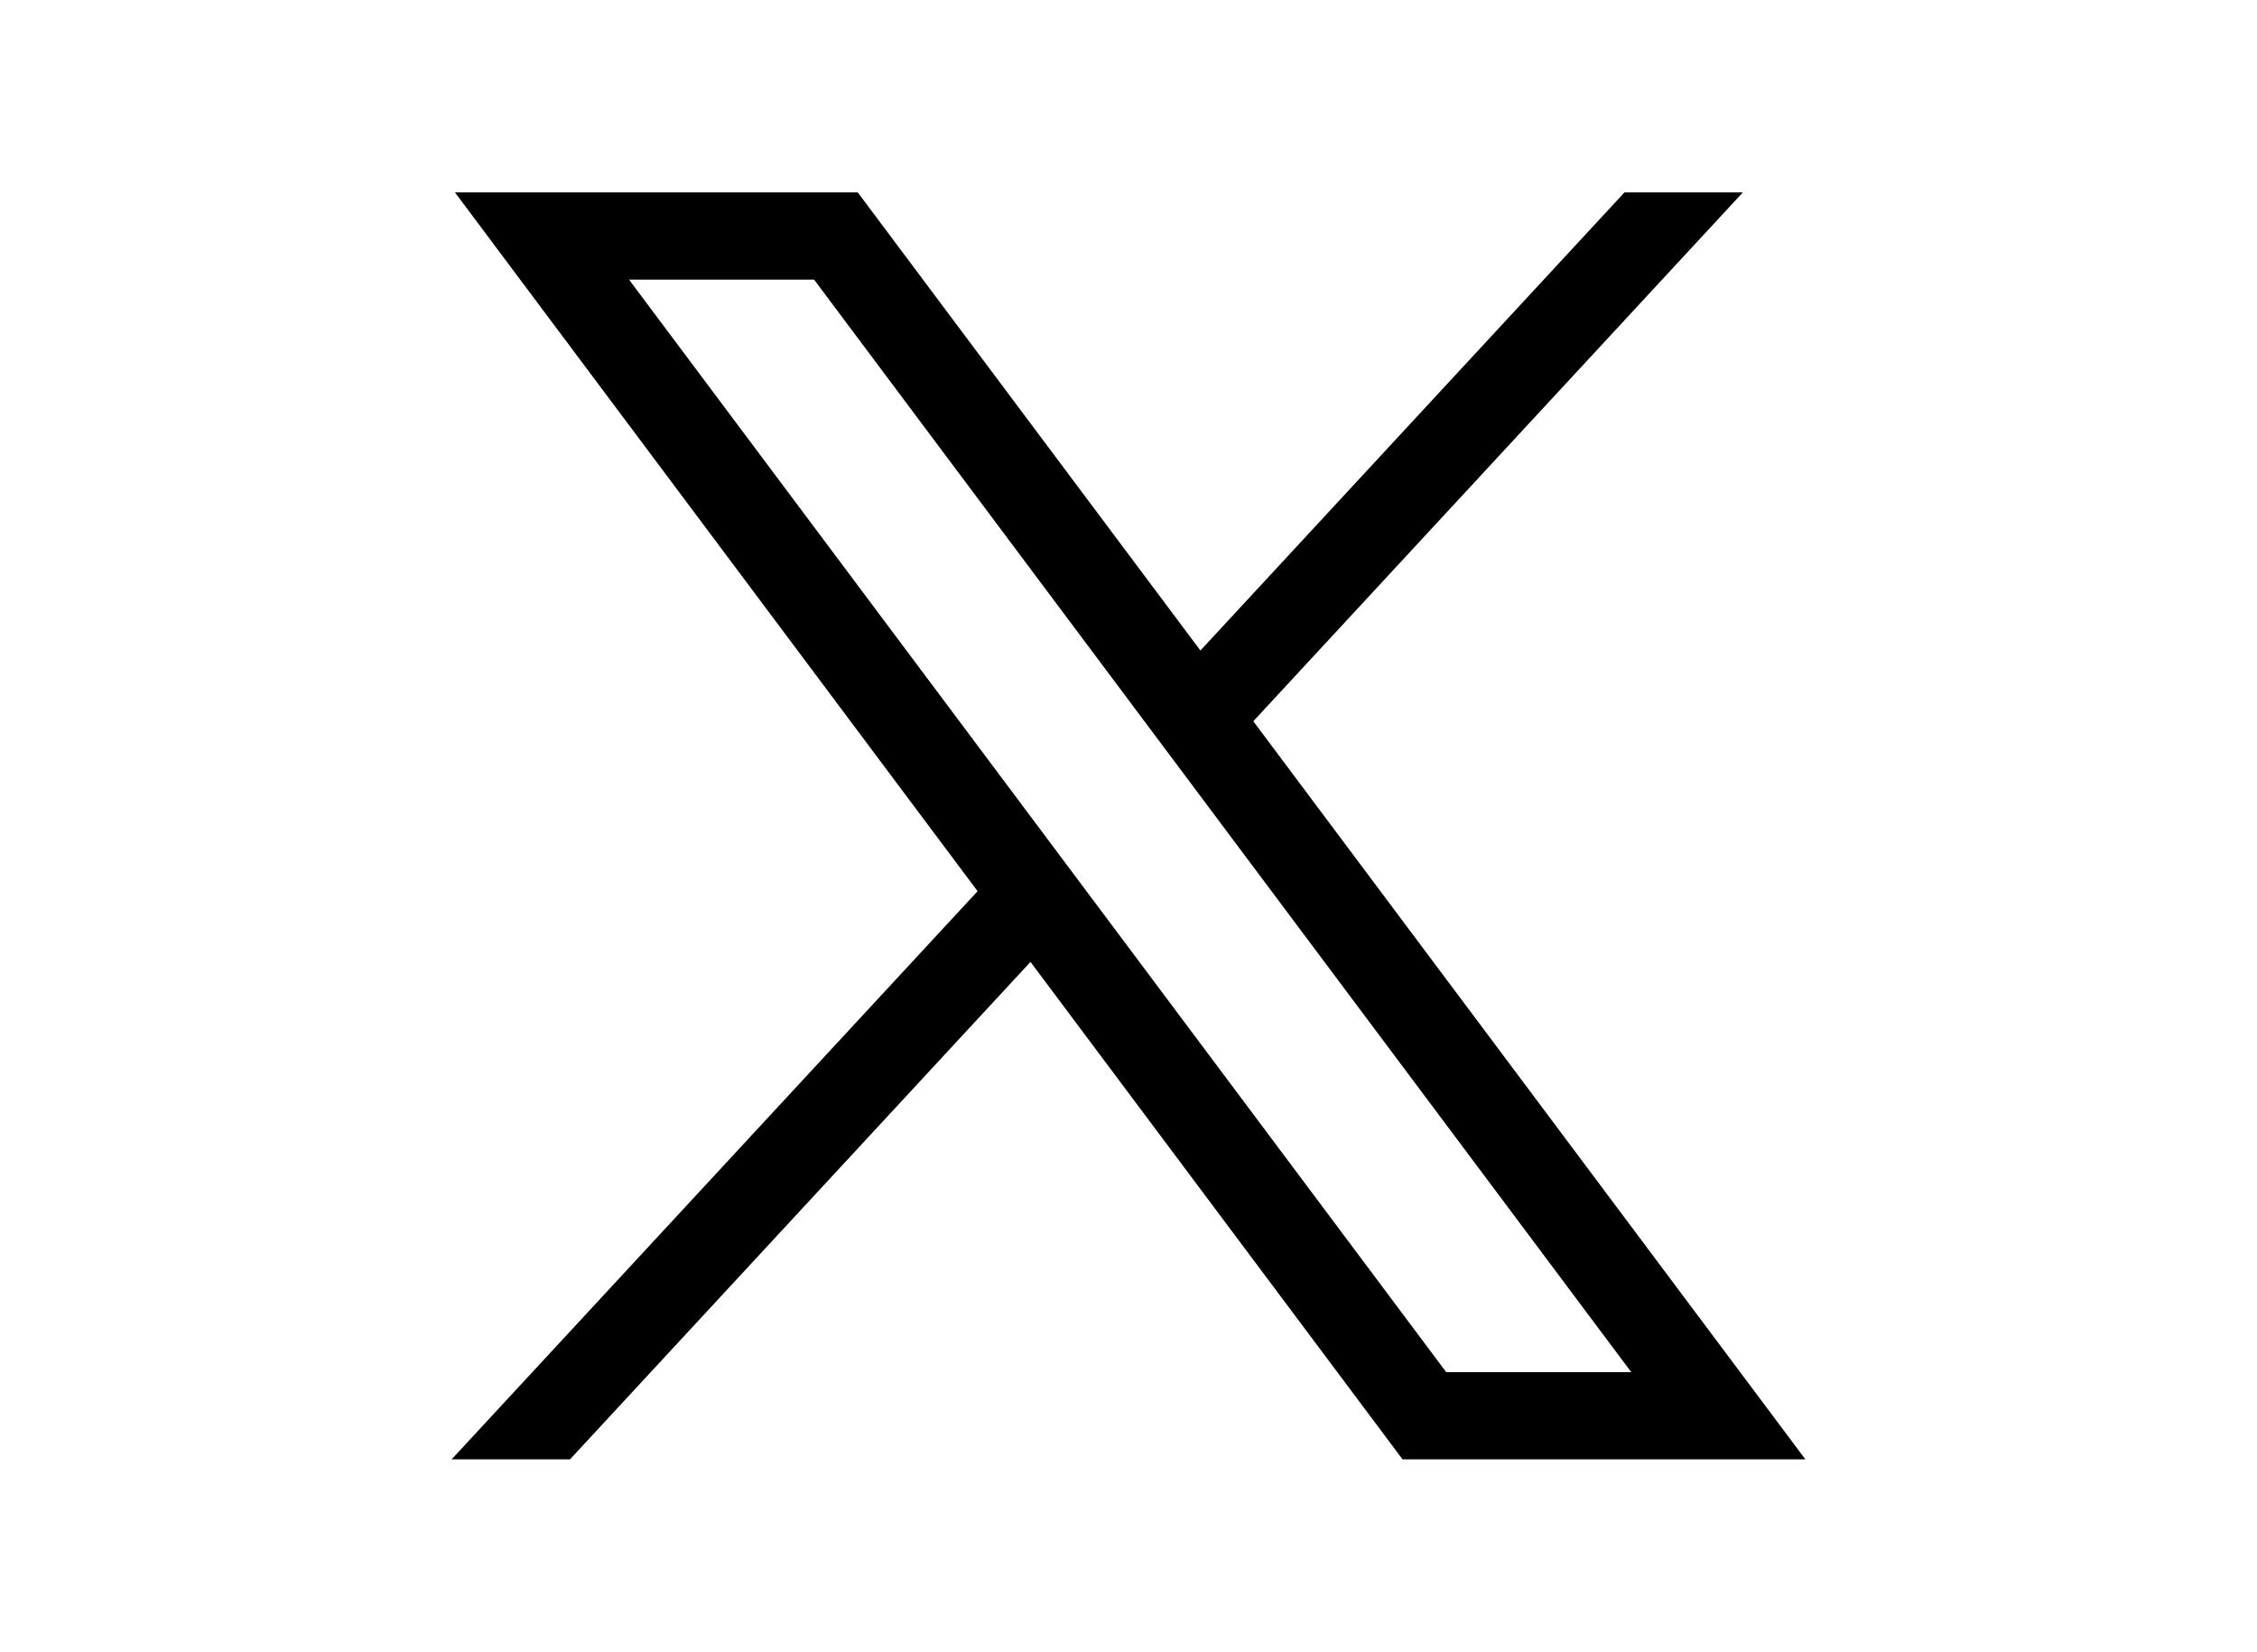
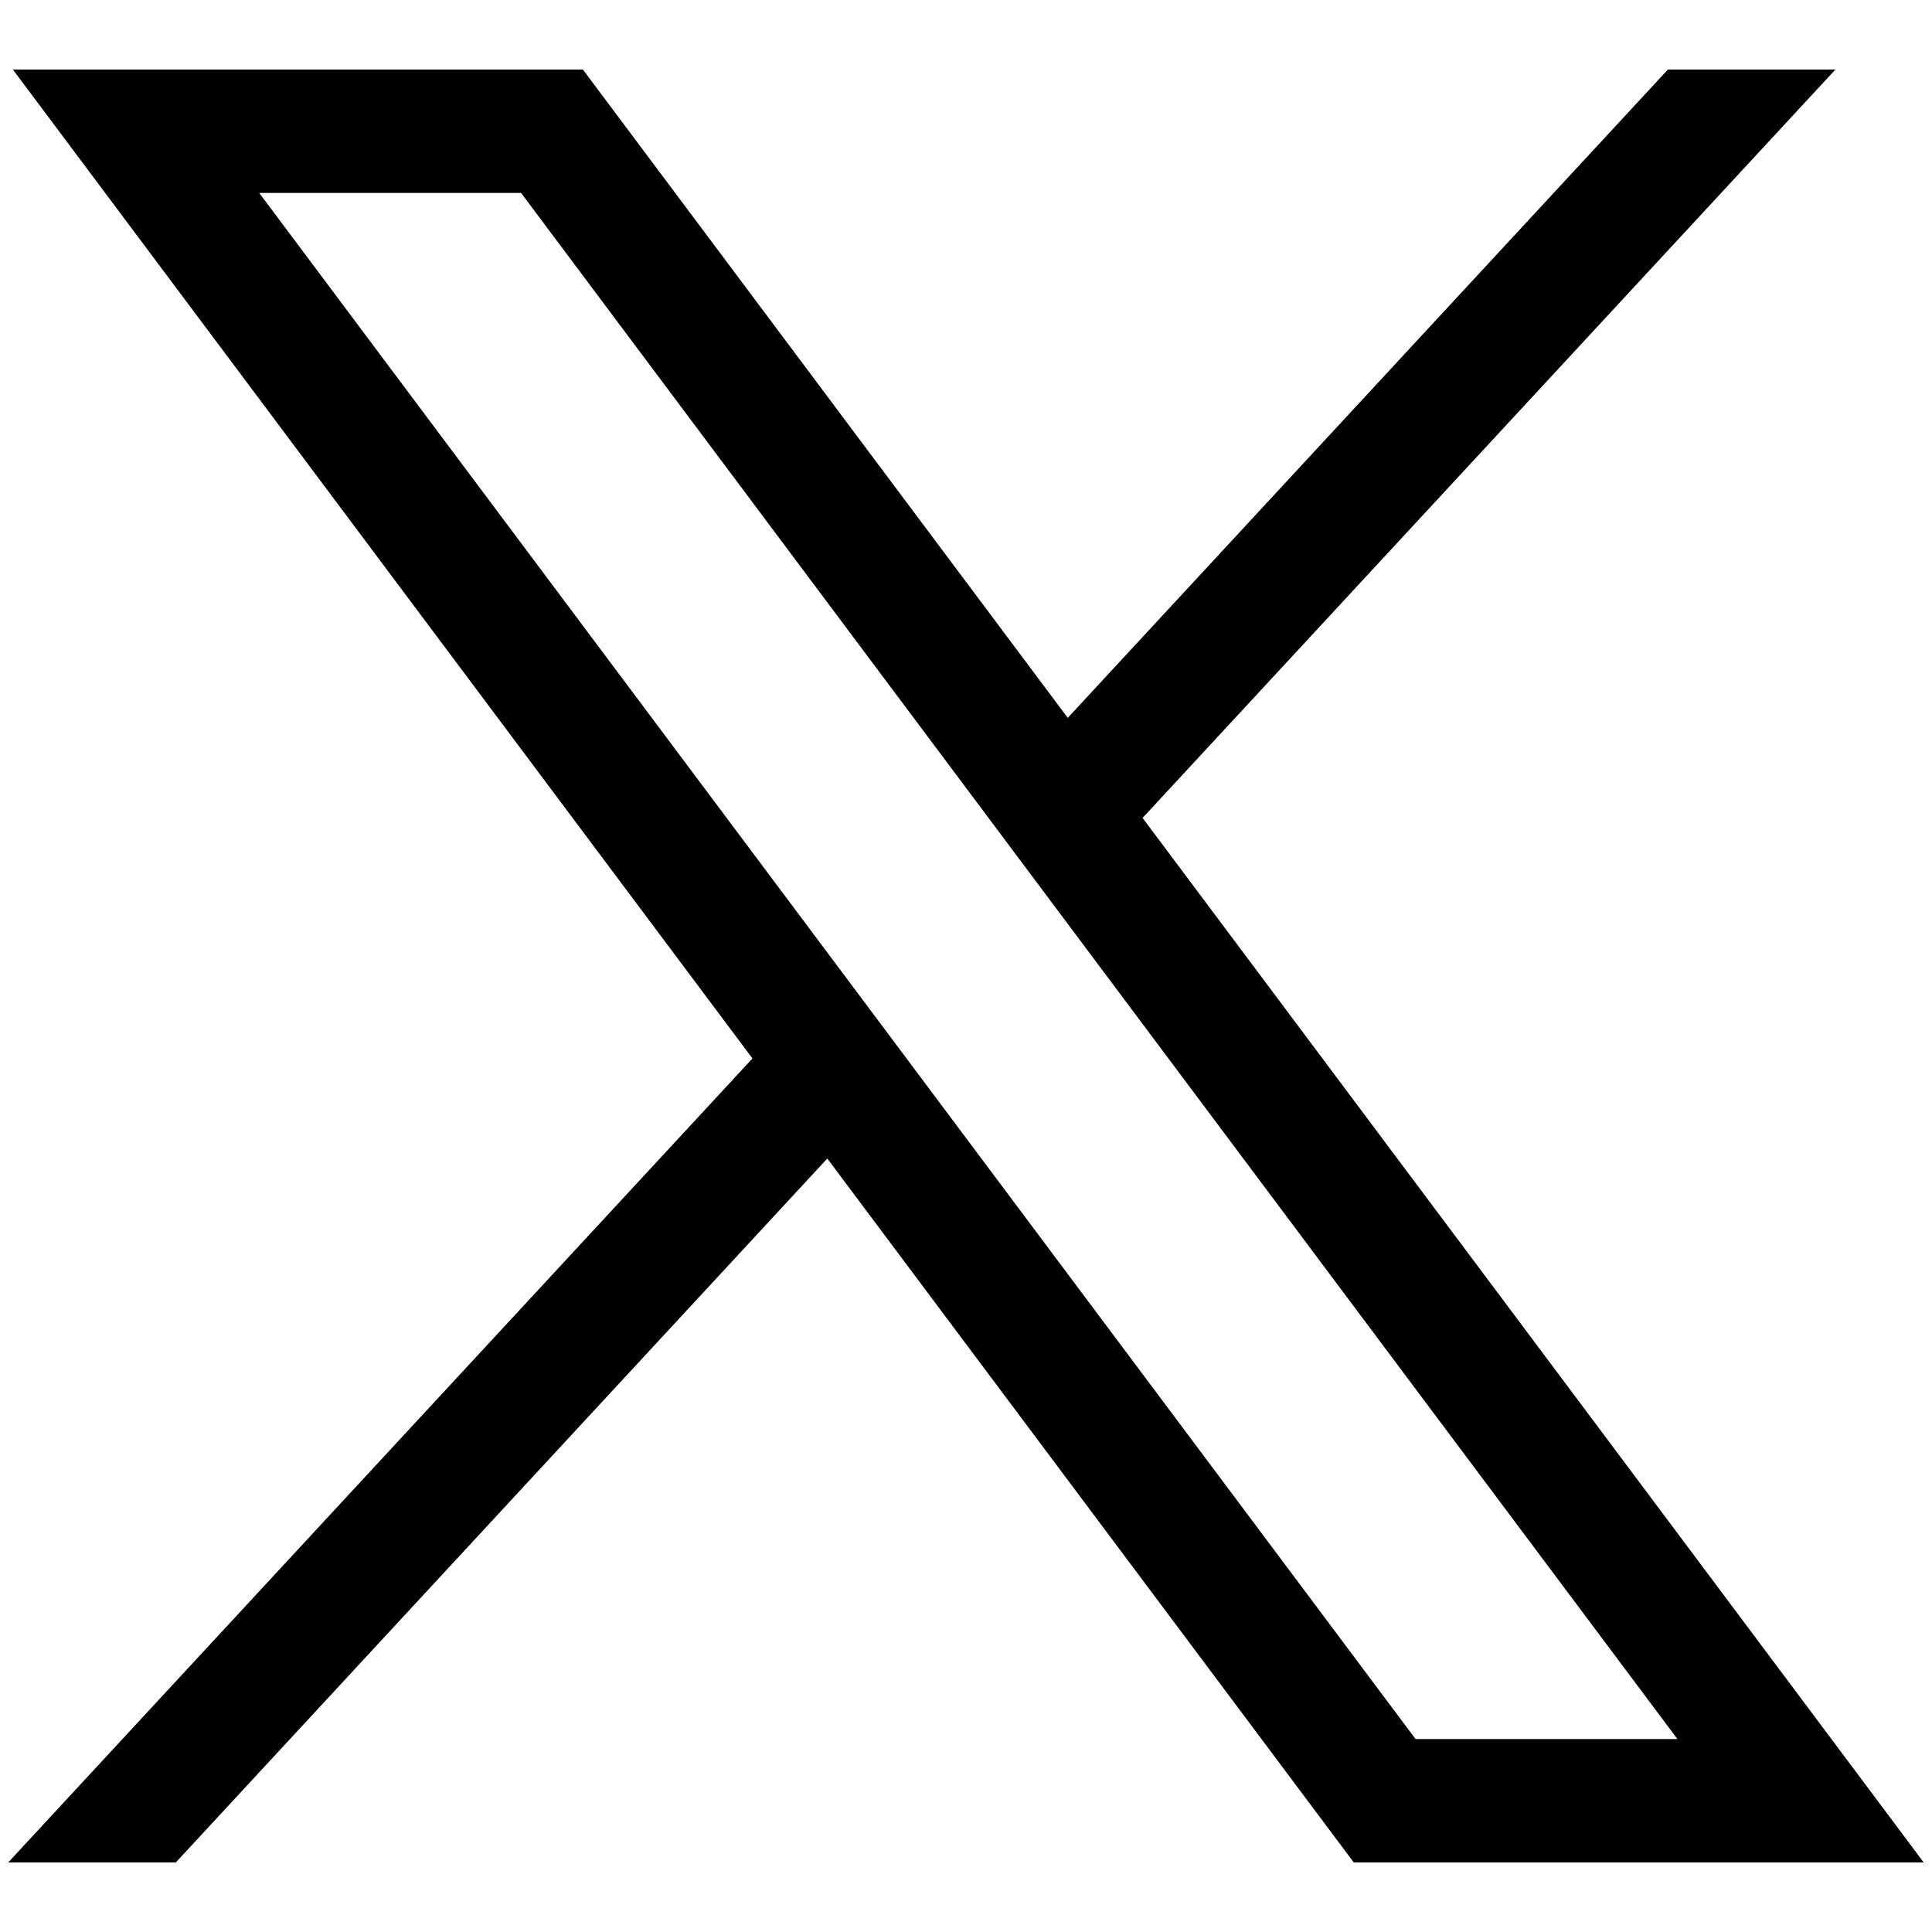
- <svg xmlns="http://www.w3.org/2000/svg" version="1.1" id="svg5" x="0px" y="0px" viewBox="0 0 1668.56 1221.19" style="enable-background:new 0 0 1668.56 1221.19;" xml:space="preserve">
-   <g id="layer1" transform="translate(52.39009,-25.0586)">
-     <path id="path1009" d="M283.94,167.31l386.39,516.64L281.5,1104h87.51l340.42-367.76L984.48,1104h297.8L874.15,558.3l361.92-390.99   h-87.51l-313.51,338.7l-253.31-338.7H283.94z M412.63,231.77h136.81l604.13,807.76h-136.81L412.63,231.77z" />
+ <svg xmlns="http://www.w3.org/2000/svg" id="svg5" viewBox="0 0 1000 1000">
+   <g id="layer1">
+     <path id="path1009" d="M6.67,36l382.8,511.85L4.25,964H91L428.21,599.65,700.71,964h295L591.4,423.36,950,36h-86.7L552.67,371.56,301.71,36Zm127.5,63.86H269.71L868.23,900.13H732.69Z" />
  </g>
</svg>
